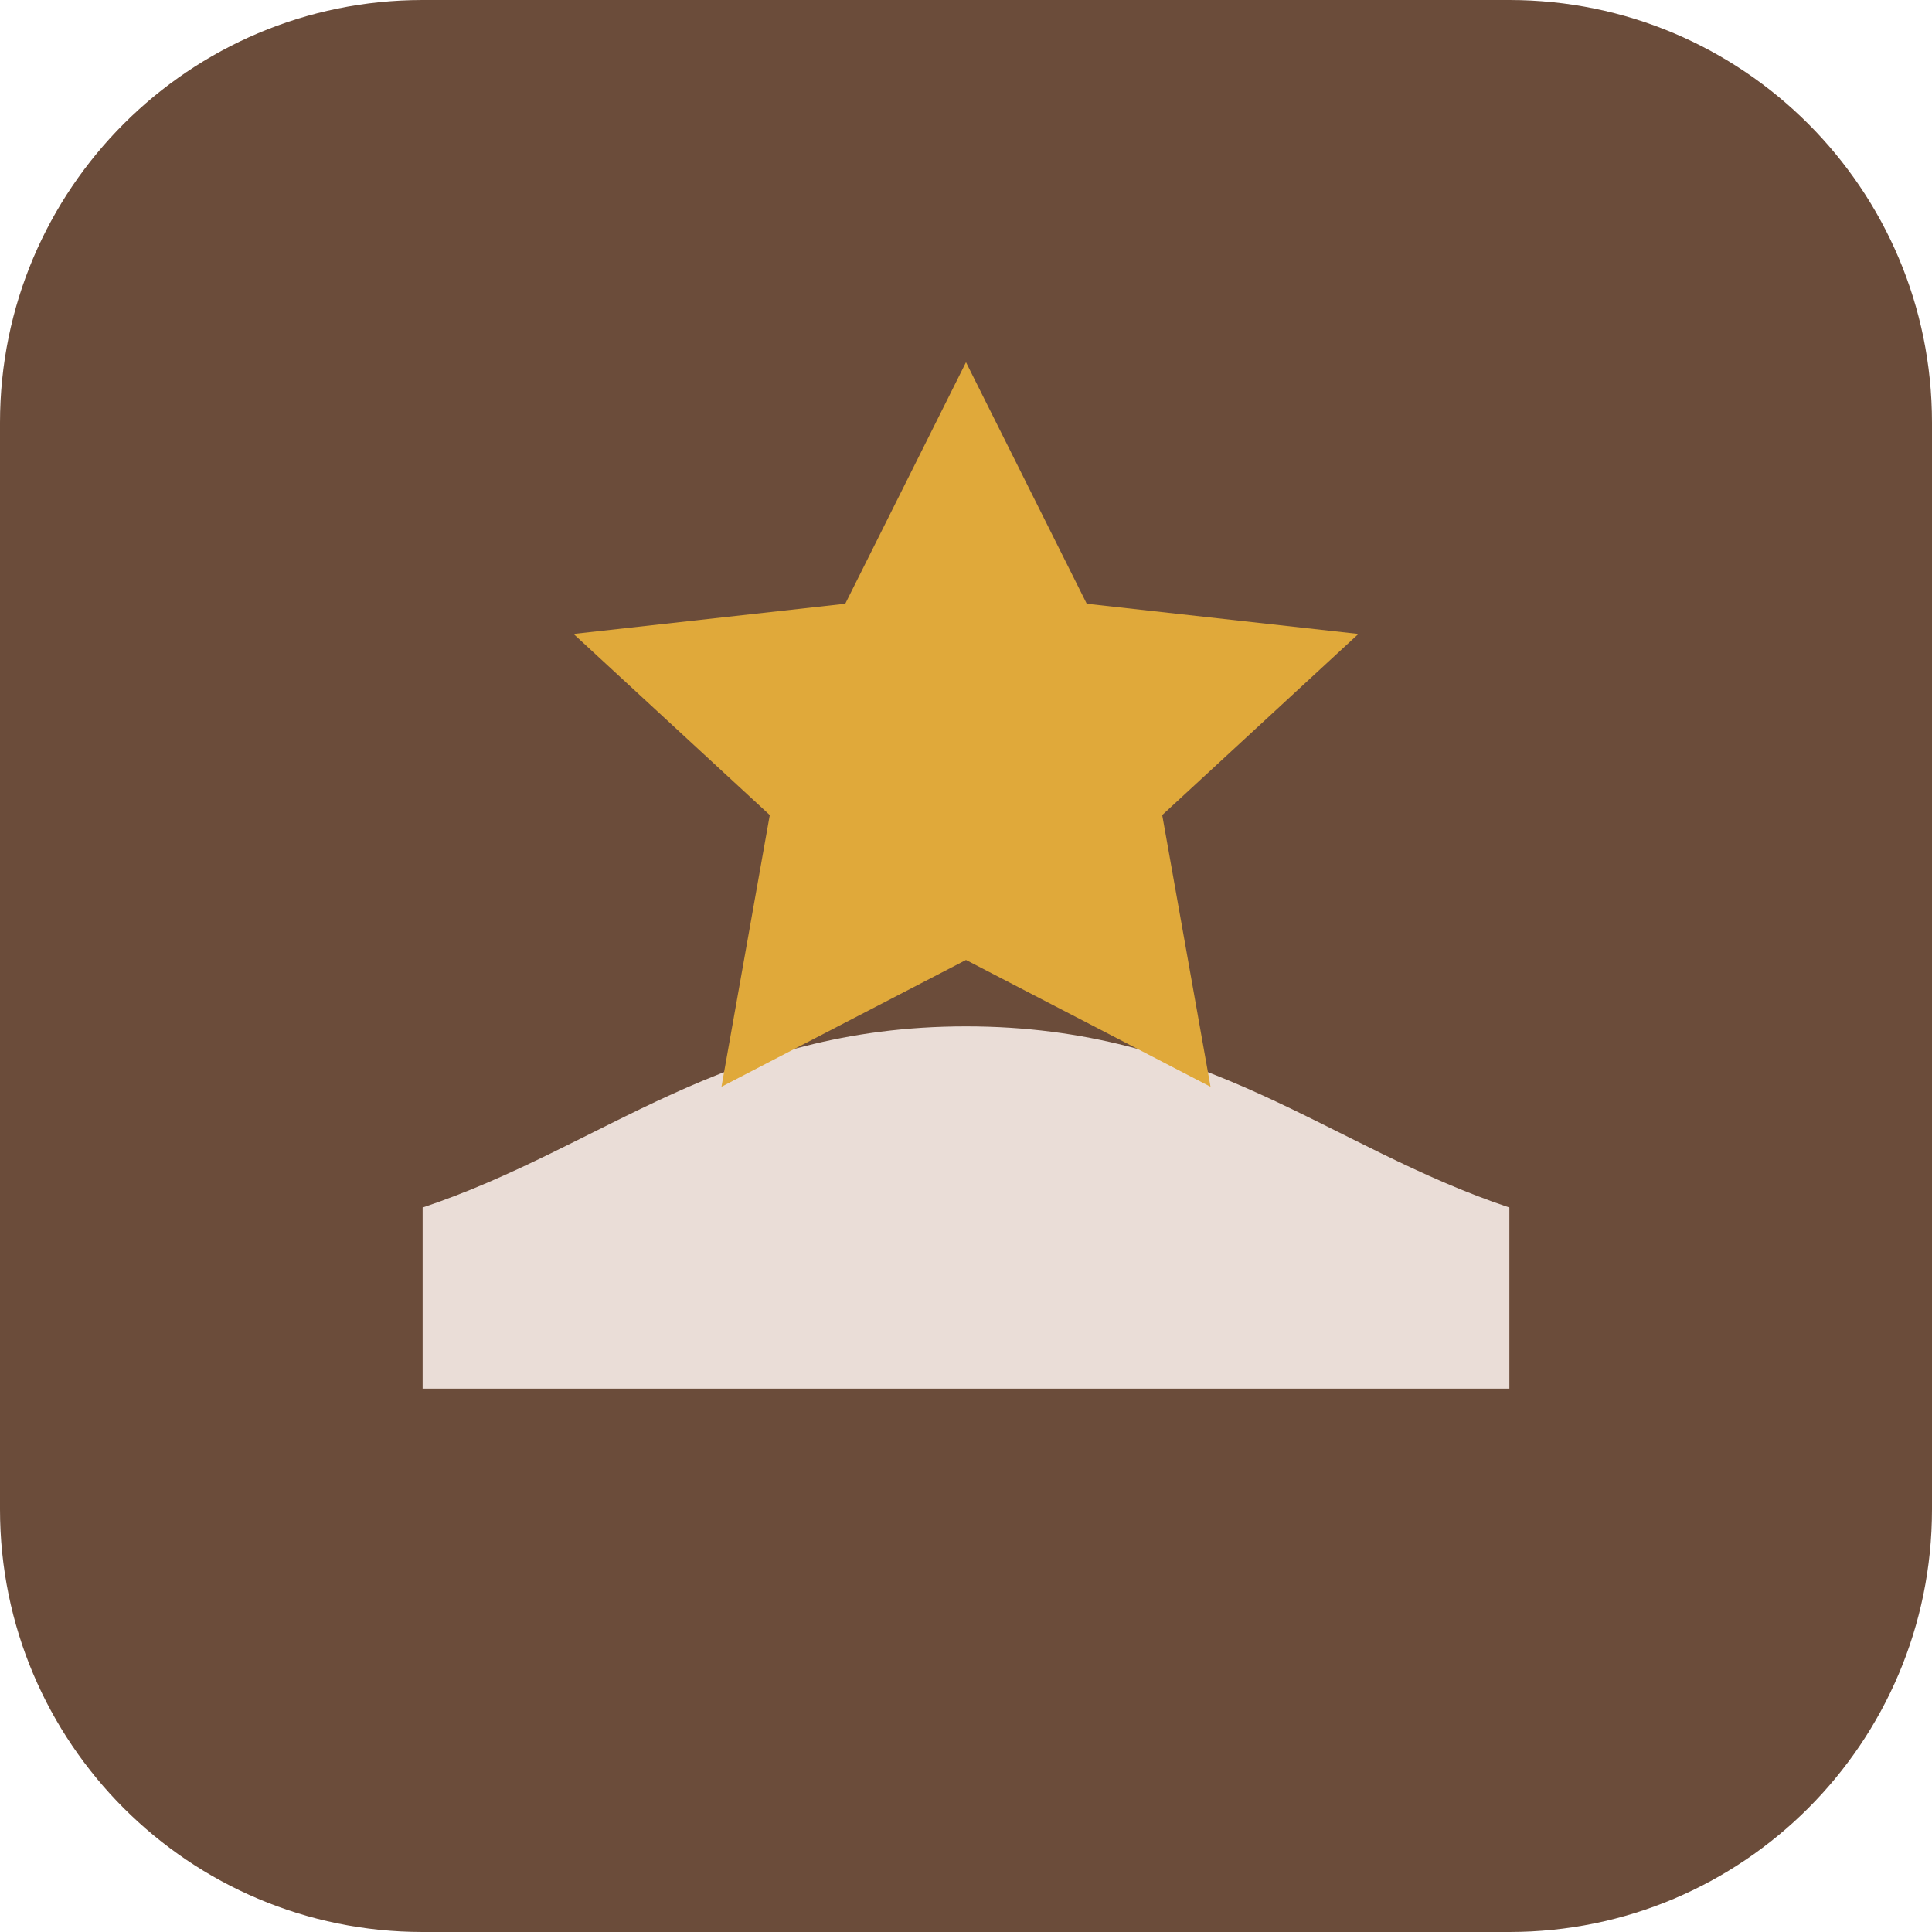
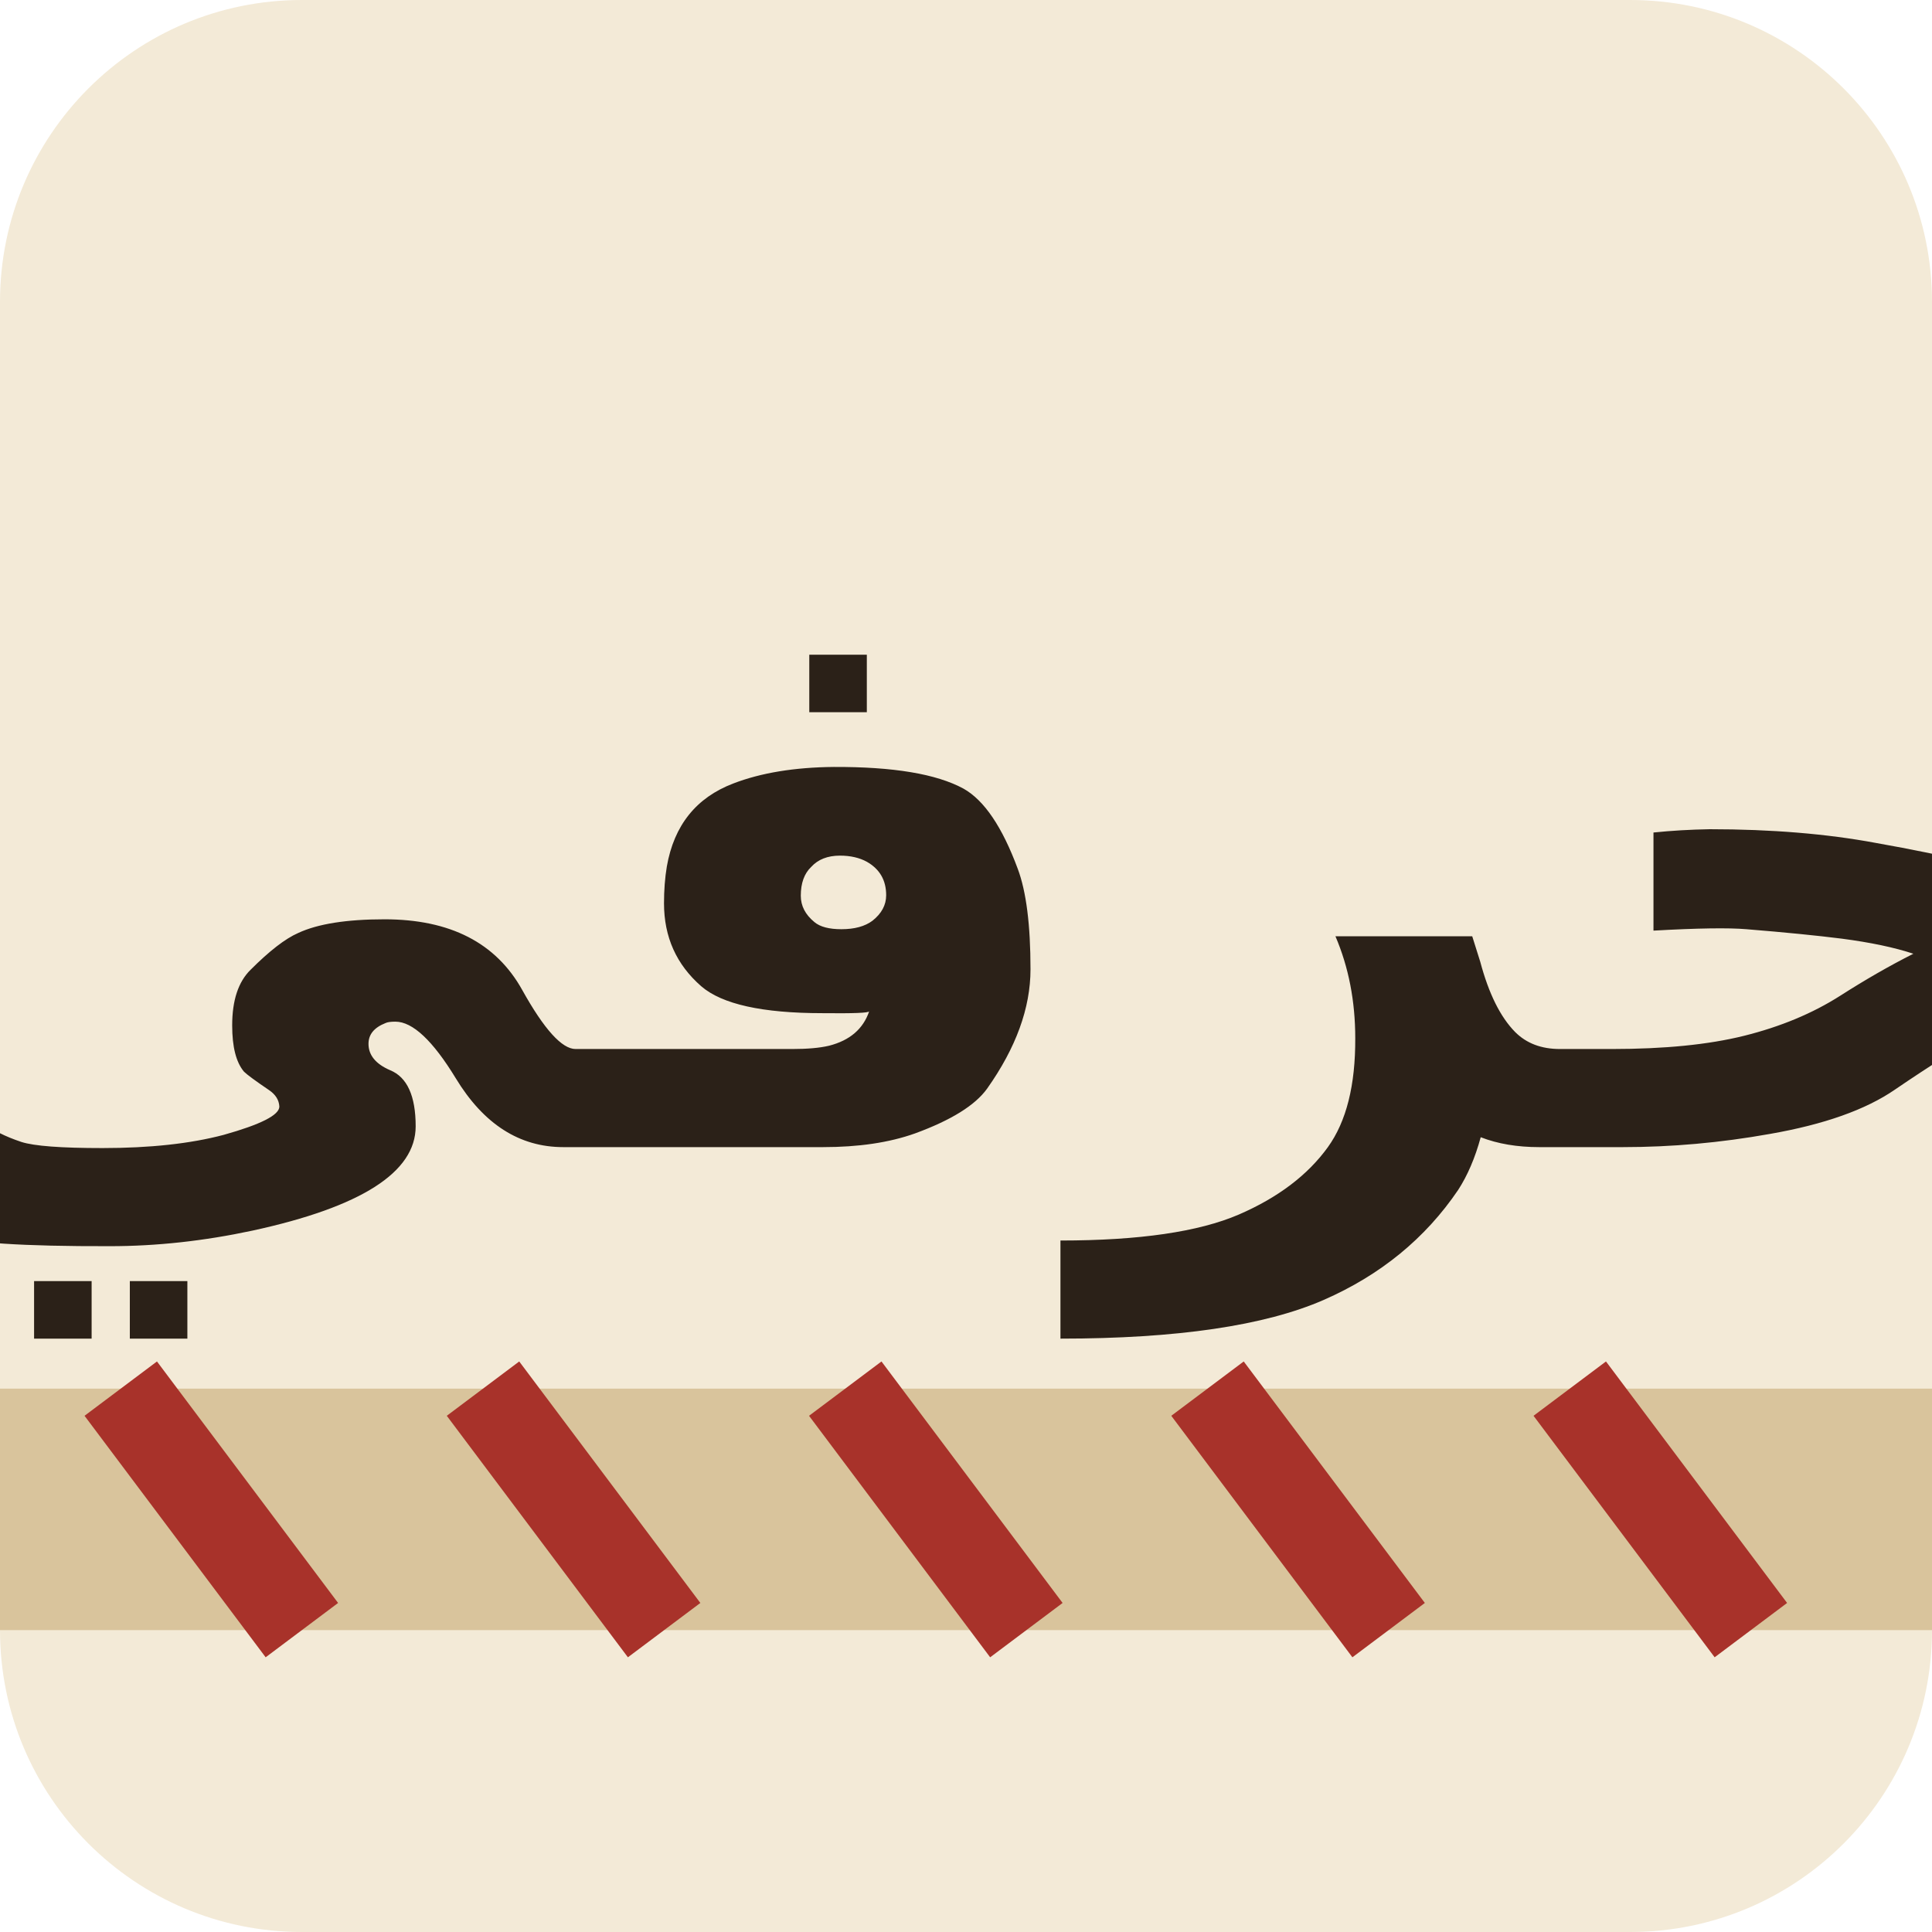
<svg xmlns="http://www.w3.org/2000/svg" viewBox="0 0 64 64">
-   <rect width="64" height="64" rx="14" fill="#6b4c3a" />
-   <path d="M14 40c6-2 10-6 18-6s12 4 18 6v6H14z" fill="#eaddd7" />
-   <path d="M32 12l4 8 9 1-6.5 6 1.6 9L32 31.8 23.9 36l1.6-9L19 21l9-1z" fill="#e0a93a" />
+   <rect width="64" height="64" rx="10" fill="#F3EAD7" />
+   <path d="M0 46h64v8H0z" fill="#D9C49C" />
+   <path d="M4 46l6 8M16 46l6 8M28 46l6 8M40 46l6 8M52 46l6 8" stroke="#A8322A" stroke-width="3" />
+   <text x="32" y="38" text-anchor="middle" font-family="Reem Kufi, Tahoma, sans-serif" font-size="26" font-weight="700" fill="#2B2118">حرفي</text>
</svg>
